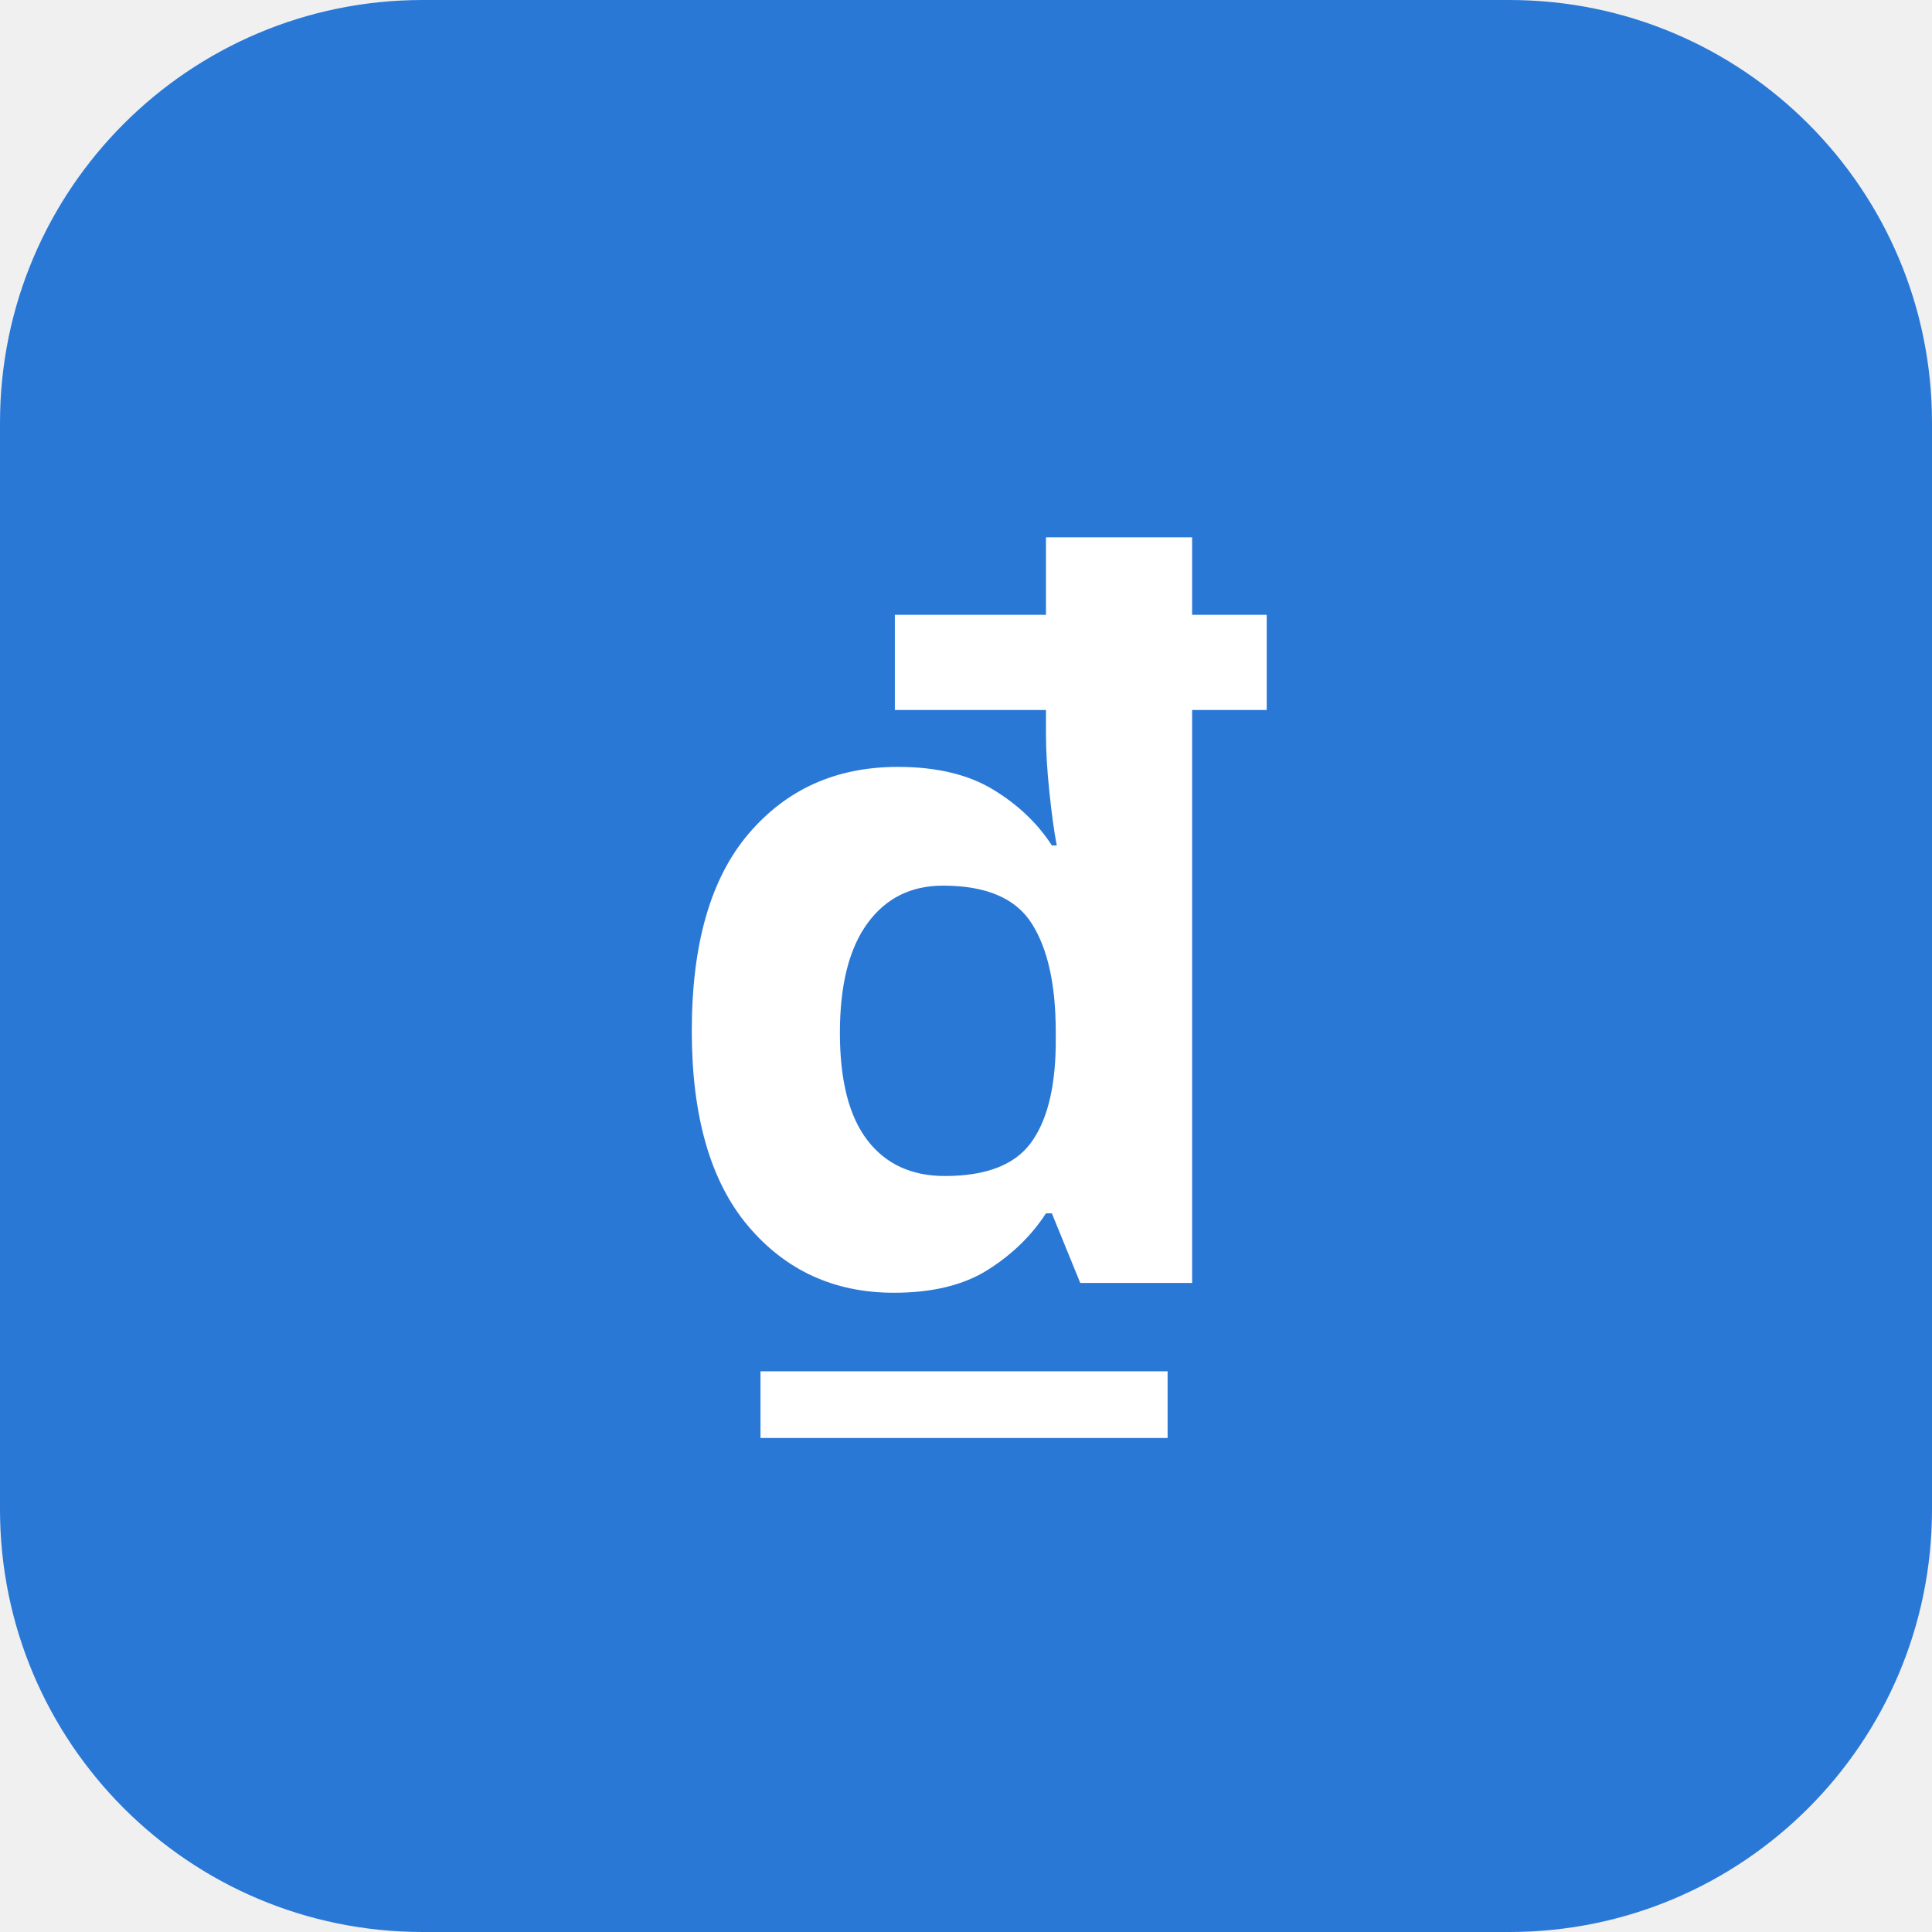
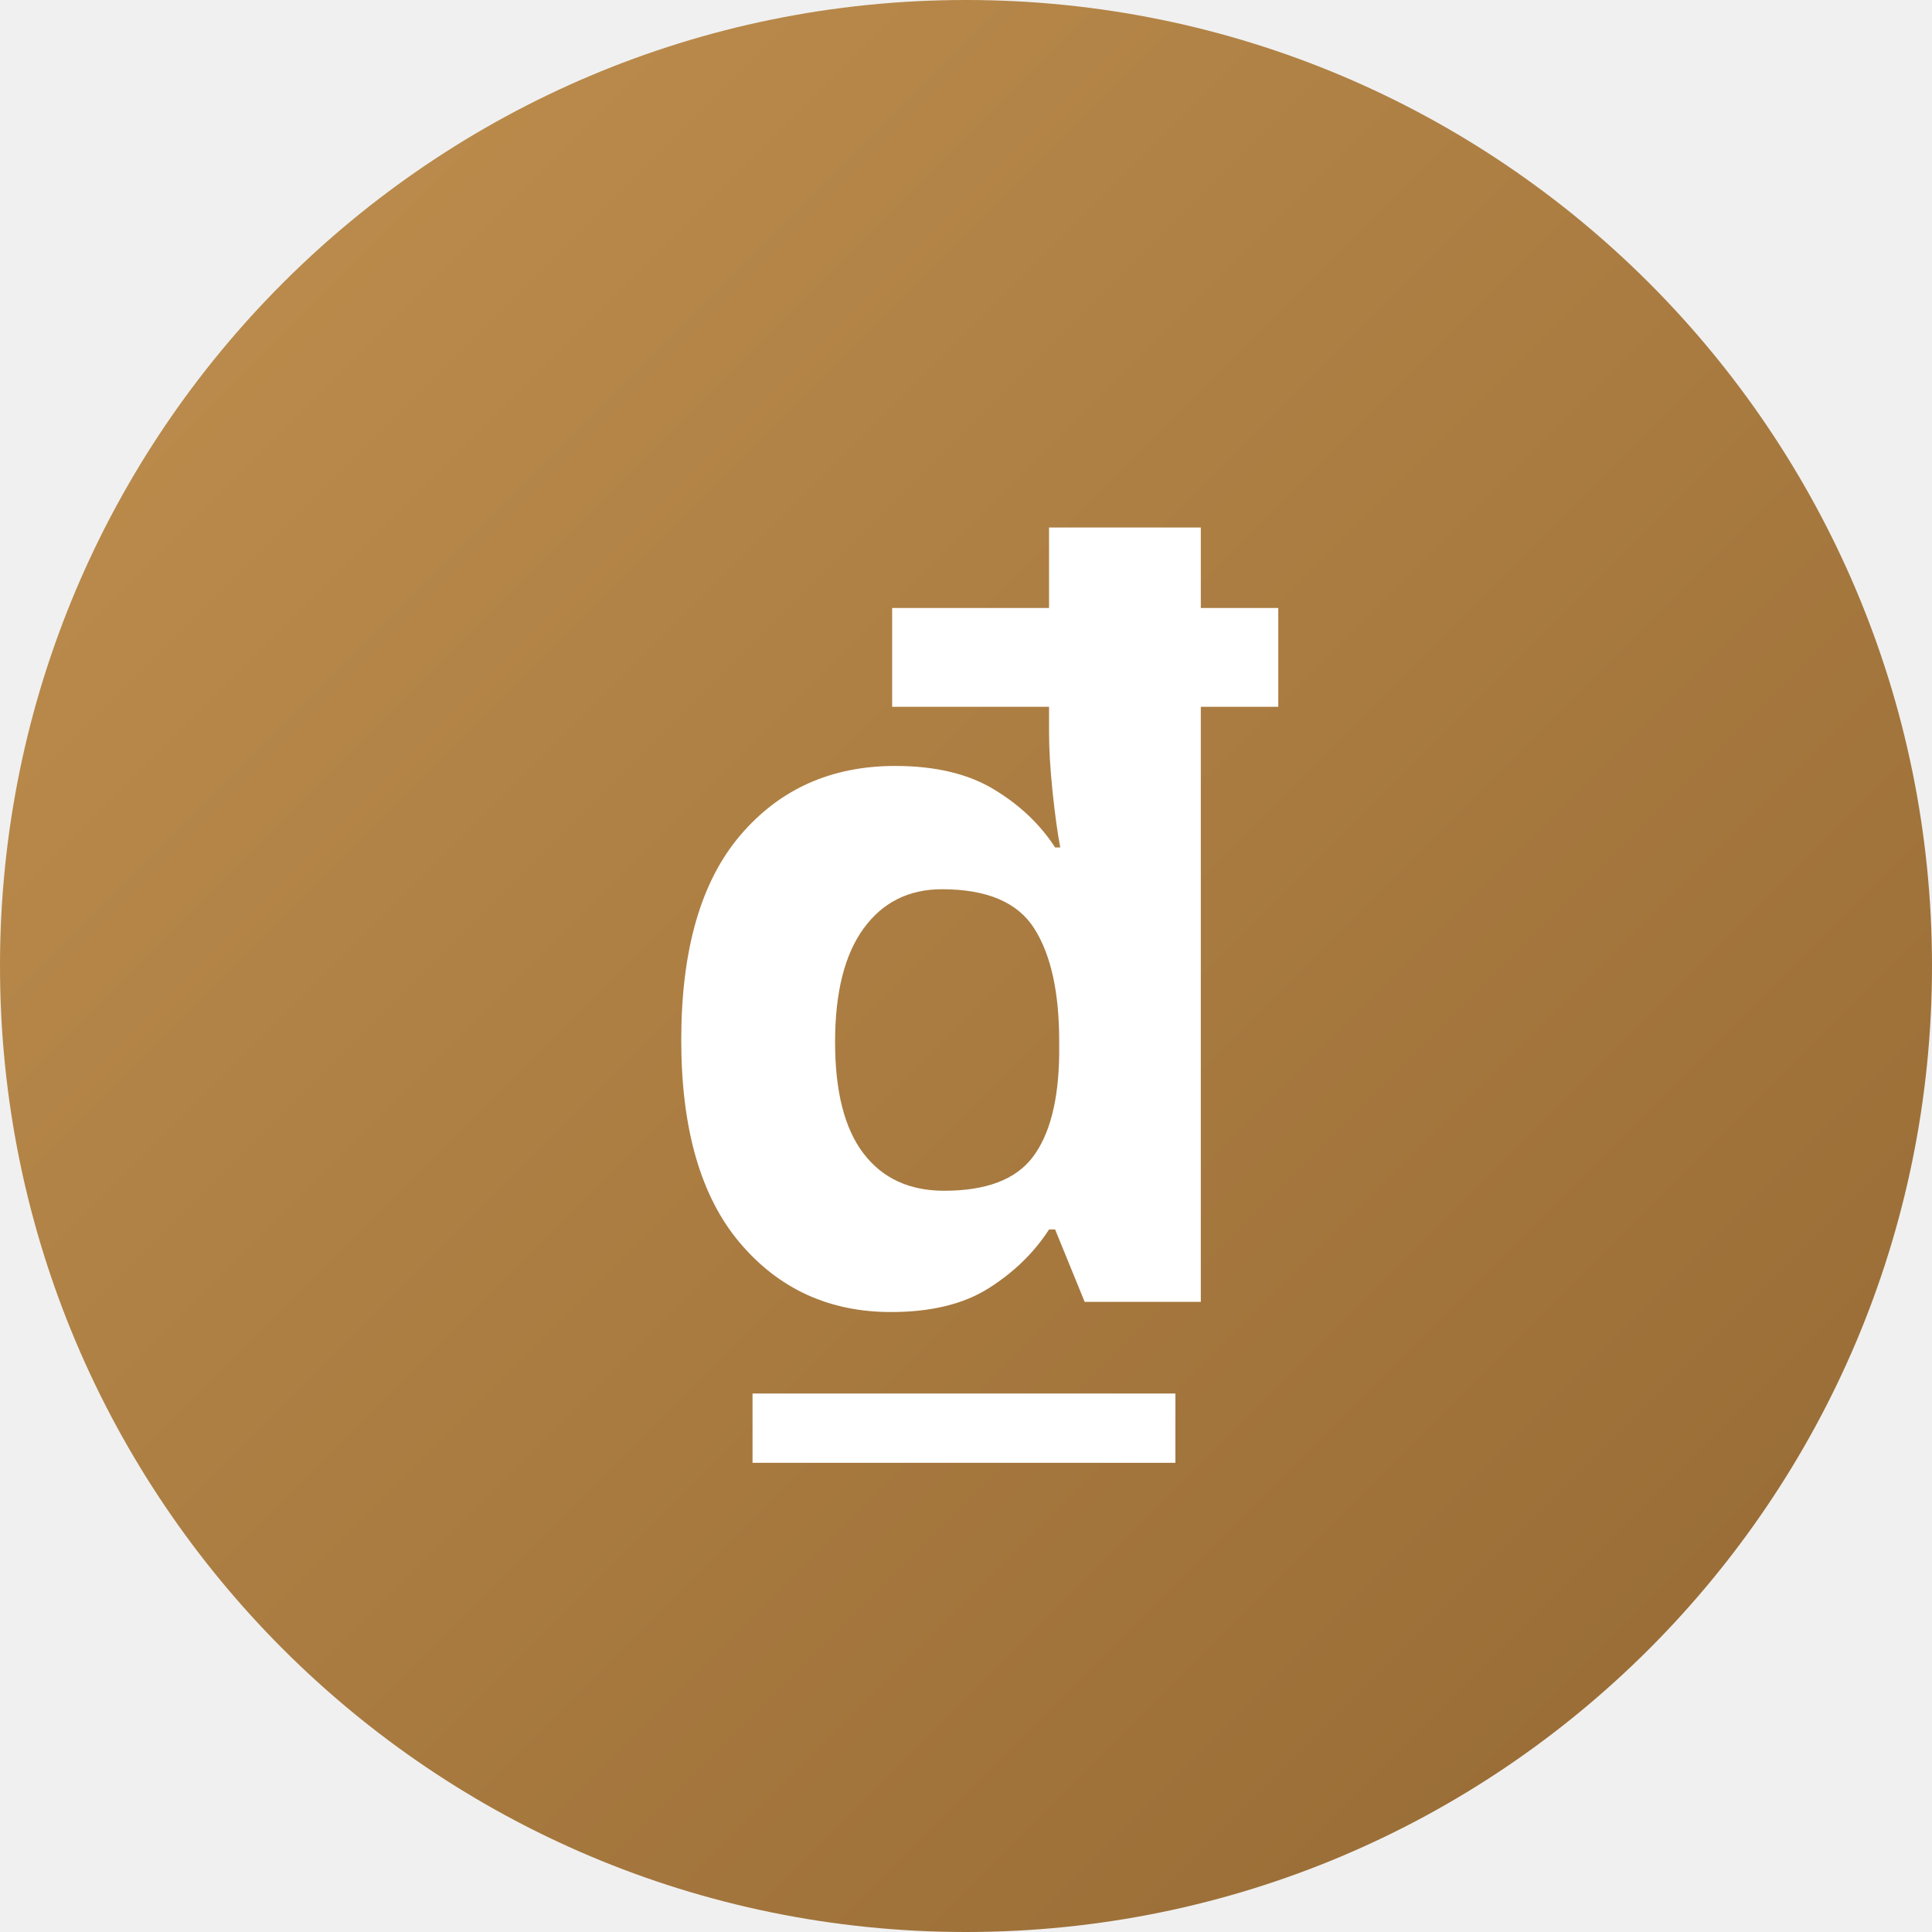
<svg xmlns="http://www.w3.org/2000/svg" viewBox="0 0 512 512">
-   <rect width="512" height="512" rx="112" fill="#2a78d6" />
-   <text x="256" y="340" font-family="system-ui,Segoe UI,sans-serif" font-size="260" font-weight="700" text-anchor="middle" fill="#fff">₫</text>
+   <defs>
+     <linearGradient id="g" x1="0" y1="0" x2="1" y2="1">
+       <stop offset="0" stop-color="#c0904f" />
+       <stop offset="1" stop-color="#946833" />
+     </linearGradient>
+   </defs>
+   <rect width="512" height="512" rx="256" fill="url(#g)" />
+   <text x="256" y="345" font-family="Space Grotesk,system-ui,Segoe UI,sans-serif" font-size="270" font-weight="700" text-anchor="middle" fill="#fff">₫</text>
</svg>
